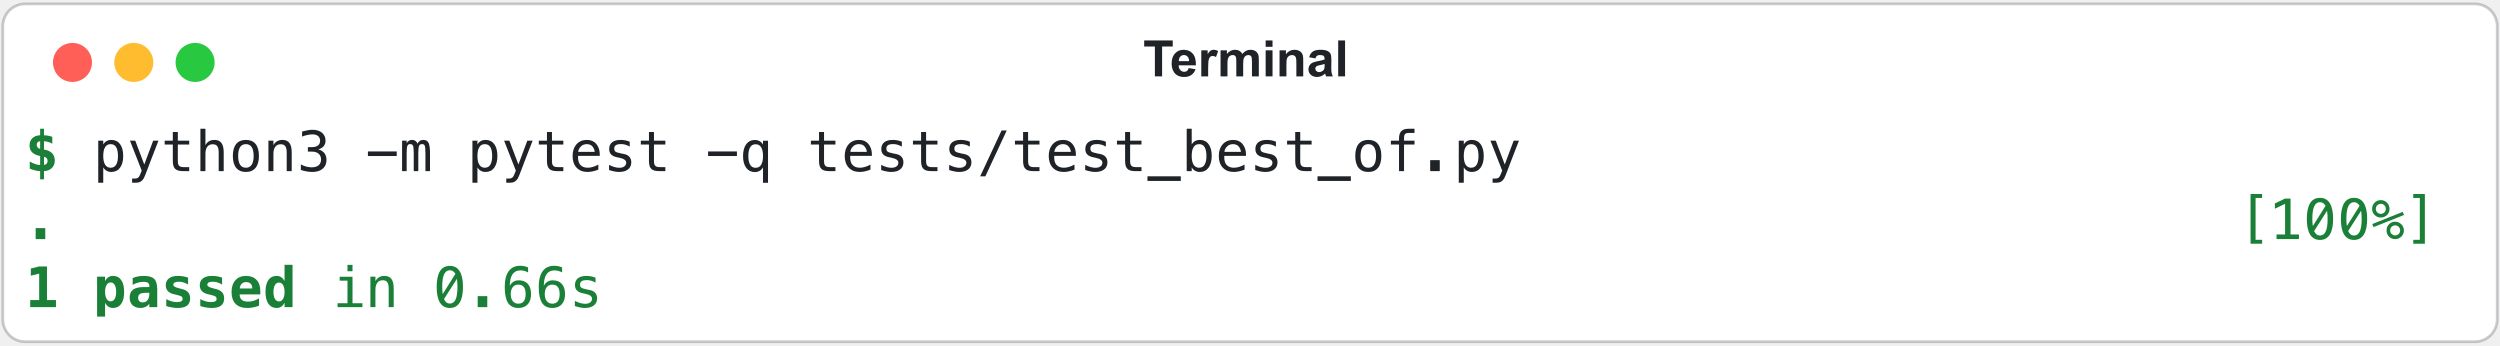
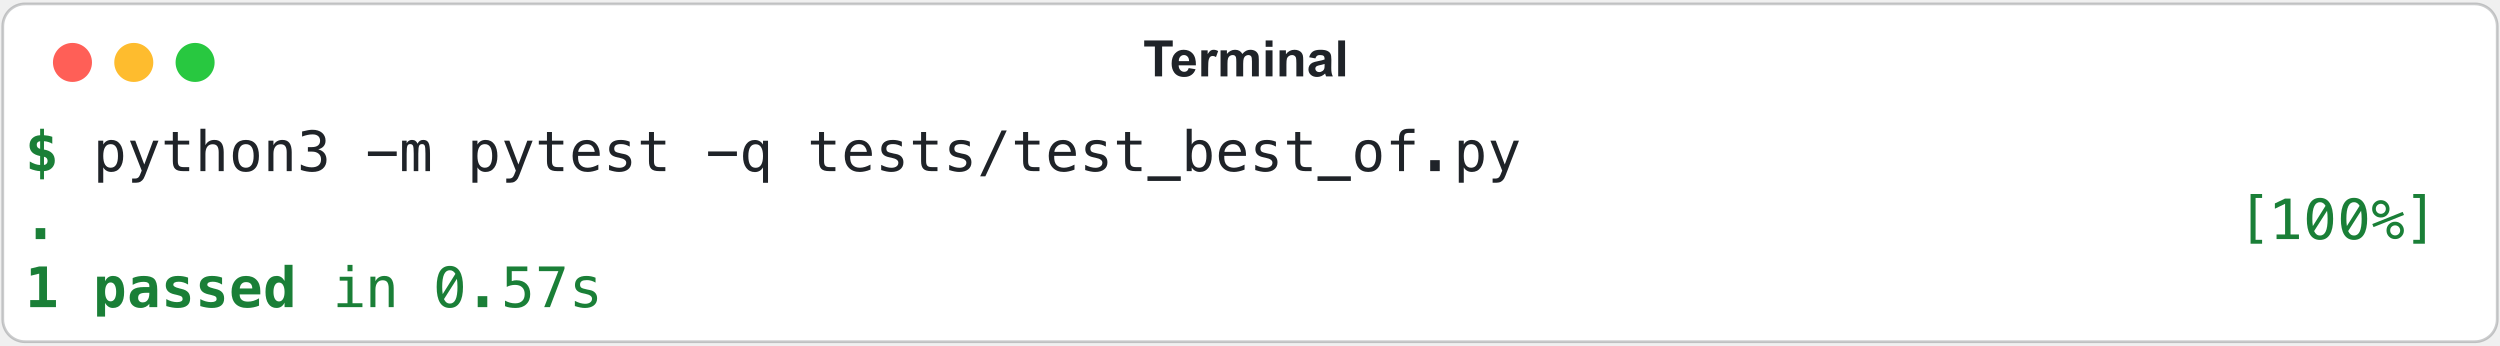
<svg xmlns="http://www.w3.org/2000/svg" viewBox="0 0 897 124" width="897" height="124">
  <defs>
    <clipPath id="d0">
      <path transform="matrix(.24,0,0,.24,0,0)" d="M0 0H2803.12V387.5H0Z" clip-rule="evenodd" />
    </clipPath>
    <path id="d1" d="M.234 0V.595H.021V.716H.59V.595H.378V0H.234Z" />
    <path id="d2" d="M.372 .165 .509 .142C.491 .092 .464 .054 .425 .028 .388 .001 .34-.012 .283-.012 .193-.012 .126 .018 .083 .077 .049 .124 .032 .183 .032 .255 .032 .341 .054 .409 .099 .457 .144 .506 .201 .53 .27 .53 .347 .53 .408 .505 .452 .454 .497 .403 .518 .325 .516 .22H.172C.173 .179 .184 .147 .206 .125 .227 .102 .253 .091 .285 .091 .306 .091 .324 .097 .339 .108 .353 .12 .365 .139 .372 .165M.38 .304C.379 .343 .369 .373 .349 .394 .33 .414 .306 .425 .278 .425 .248 .425 .223 .414 .204 .392 .184 .37 .174 .341 .175 .304H.38Z" />
    <path id="d3" d="M.203 0H.066V.519H.193V.445C.215 .48 .235 .503 .252 .514 .27 .525 .289 .53 .311 .53 .343 .53 .373 .522 .402 .504L.359 .385C.336 .4 .315 .407 .295 .407 .276 .407 .259 .402 .246 .391 .233 .381 .222 .362 .215 .334 .207 .306 .203 .248 .203 .16V0Z" />
    <path id="d4" d="M.061 .519H.188V.448C.233 .503 .287 .53 .35 .53 .383 .53 .412 .523 .436 .51 .46 .496 .48 .475 .496 .447 .519 .475 .543 .496 .57 .51 .596 .523 .624 .53 .654 .53 .692 .53 .725 .522 .751 .507 .777 .492 .797 .469 .81 .439 .82 .417 .824 .381 .824 .332V0H.687V.296C.687 .347 .682 .381 .673 .396 .66 .415 .641 .425 .614 .425 .595 .425 .577 .419 .56 .407 .543 .396 .531 .378 .523 .356 .516 .333 .512 .297 .512 .249V0H.375V.284C.375 .334 .373 .367 .368 .381 .363 .396 .355 .407 .345 .414 .335 .421 .321 .425 .303 .425 .282 .425 .263 .419 .246 .408 .229 .396 .217 .38 .21 .358 .202 .337 .199 .301 .199 .252V0H.061V.519Z" />
    <path id="d5" d="M.072 .589V.716H.209V.589H.072M.072 0V.519H.209V0H.072Z" />
    <path id="d6" d="M.543 0H.406V.264C.406 .32 .403 .356 .398 .373 .392 .389 .382 .402 .369 .411 .356 .42 .34 .425 .321 .425 .297 .425 .276 .418 .257 .405 .238 .392 .226 .375 .218 .354 .211 .332 .208 .292 .208 .235V0H.071V.519H.198V.442C.243 .501 .3 .53 .369 .53 .399 .53 .427 .525 .452 .514 .477 .503 .496 .489 .509 .472 .522 .455 .531 .436 .536 .415 .541 .393 .543 .362 .543 .322V0Z" />
    <path id="d7" d="M.174 .358 .05 .381C.064 .432 .088 .469 .122 .494 .156 .518 .207 .53 .274 .53 .336 .53 .381 .523 .411 .508 .441 .494 .462 .476 .474 .453 .487 .431 .493 .39 .493 .331L.491 .17C.491 .125 .493 .091 .498 .07 .502 .048 .51 .025 .522 0H.387C.383 .009 .379 .023 .373 .041 .371 .049 .37 .054 .369 .057 .345 .034 .32 .017 .293 .005 .267-.006 .238-.012 .208-.012 .155-.012 .113 .003 .082 .032 .051 .06 .036 .097 .036 .141 .036 .17 .043 .196 .057 .219 .071 .242 .09 .259 .116 .272 .141 .284 .177 .294 .225 .303 .289 .315 .333 .327 .358 .337V.351C.358 .377 .351 .396 .338 .408 .325 .419 .301 .425 .265 .425 .24 .425 .221 .42 .207 .41 .194 .4 .183 .383 .174 .358M.358 .247C.34 .241 .312 .234 .274 .226 .236 .218 .211 .21 .2 .203 .182 .19 .173 .174 .173 .155 .173 .136 .18 .119 .194 .106 .209 .092 .227 .085 .249 .085 .274 .085 .297 .093 .32 .109 .336 .121 .347 .136 .352 .154 .356 .166 .358 .188 .358 .22V.247Z" />
    <path id="d8" d="M.072 0V.716H.209V0H.072Z" />
    <clipPath id="d9">
      <path transform="matrix(.24,0,0,.24,0,0)" d="M28.12 134.06H2770V211.09H28.12Z" clip-rule="evenodd" />
    </clipPath>
    <path id="da" d="M.339 .258V.11C.359 .113 .375 .121 .387 .134 .398 .147 .404 .163 .404 .183 .404 .203 .398 .22 .387 .233 .376 .245 .36 .254 .339 .258M.27 .399V.537C.25 .534 .235 .528 .224 .517 .214 .506 .209 .491 .209 .472 .209 .454 .214 .438 .224 .426 .235 .413 .25 .405 .27 .399M.339-.147H.27L.27 0C.241 .001 .212 .005 .181 .013 .15 .02 .117 .031 .084 .045V.173C.117 .153 .15 .138 .181 .127 .213 .116 .242 .111 .27 .11V.271C.206 .284 .158 .306 .127 .337 .096 .368 .08 .409 .08 .46 .08 .515 .097 .558 .13 .59 .163 .623 .21 .641 .27 .644V.761H.339L.339 .644C.362 .643 .387 .64 .411 .636 .436 .631 .462 .625 .488 .616V.491C.468 .504 .445 .515 .42 .522 .396 .53 .368 .535 .339 .537V.387C.403 .377 .451 .355 .484 .322 .517 .288 .533 .243 .533 .187 .533 .134 .515 .09 .48 .056 .445 .021 .398 .003 .339 0L.339-.147Z" />
    <path id="db" d="" />
    <path id="dc" d="M.183 .068V-.208H.093V.547H.183V.477C.198 .504 .218 .525 .243 .539 .268 .553 .296 .56 .329 .56 .395 .56 .447 .535 .485 .484 .522 .433 .541 .362 .541 .271 .541 .182 .522 .112 .484 .061 .447 .011 .395-.015 .329-.015 .296-.015 .267-.008 .242 .007 .217 .021 .197 .041 .183 .068M.447 .273C.447 .343 .436 .396 .414 .431 .392 .467 .359 .484 .316 .484 .272 .484 .239 .467 .217 .431 .194 .395 .183 .342 .183 .273 .183 .204 .194 .151 .217 .115 .239 .08 .272 .061 .316 .061 .359 .061 .392 .079 .414 .115 .436 .15 .447 .203 .447 .273Z" />
    <path id="dd" d="M.419 .176C.404 .138 .385 .088 .362 .025 .33-.06 .308-.113 .297-.132 .282-.157 .263-.176 .241-.189 .218-.202 .192-.208 .162-.208H.09V-.133H.143C.169-.133 .19-.125 .205-.11 .22-.095 .239-.055 .262 .009L.051 .547H.146L.308 .119 .468 .547H.563L.419 .176Z" />
    <path id="de" d="M.3 .702V.547H.504V.477H.3V.18C.3 .14 .307 .112 .323 .096 .338 .08 .365 .072 .403 .072H.504V0H.394C.327 0 .279 .013 .252 .041 .224 .068 .21 .114 .21 .18V.477H.064V.547H.21V.702H.3Z" />
    <path id="df" d="M.513 .339V0H.423V.339C.423 .388 .414 .425 .397 .448 .38 .471 .353 .482 .316 .482 .274 .482 .242 .468 .219 .438 .196 .408 .185 .365 .185 .309V0H.095V.76H.185V.465C.201 .497 .223 .52 .25 .536 .277 .552 .31 .56 .347 .56 .403 .56 .444 .542 .472 .506 .499 .469 .513 .413 .513 .339Z" />
    <path id="dg" d="M.301 .484C.255 .484 .221 .467 .197 .431 .174 .396 .162 .343 .162 .273 .162 .203 .174 .151 .197 .115 .221 .079 .255 .061 .301 .061 .347 .061 .381 .079 .405 .115 .428 .151 .44 .203 .44 .273 .44 .343 .428 .396 .405 .431 .381 .467 .347 .484 .301 .484M.301 .56C.377 .56 .435 .536 .475 .487 .515 .438 .535 .366 .535 .273 .535 .179 .515 .108 .475 .059 .435 .01 .377-.015 .301-.015 .225-.015 .167 .01 .127 .059 .087 .108 .067 .179 .067 .273 .067 .366 .087 .438 .127 .487 .167 .536 .225 .56 .301 .56Z" />
    <path id="dh" d="M.513 .339V0H.423V.339C.423 .388 .414 .425 .397 .448 .38 .471 .353 .482 .316 .482 .274 .482 .242 .468 .219 .438 .196 .408 .185 .365 .185 .309V0H.095V.547H.185V.465C.201 .497 .223 .52 .25 .536 .277 .552 .31 .56 .347 .56 .403 .56 .444 .542 .472 .506 .499 .469 .513 .413 .513 .339Z" />
    <path id="di" d="M.379 .391C.427 .378 .463 .355 .489 .323 .514 .29 .527 .25 .527 .201 .527 .134 .504 .081 .459 .043 .414 .004 .352-.015 .272-.015 .238-.015 .204-.012 .169-.005 .135 .001 .1 .01 .067 .021V.12C.1 .103 .133 .09 .165 .081 .197 .073 .229 .068 .261 .068 .315 .068 .357 .081 .386 .105 .415 .13 .429 .165 .429 .211 .429 .253 .415 .287 .386 .312 .357 .337 .318 .35 .268 .35H.193V.431H.268C.313 .431 .349 .441 .374 .46 .399 .48 .412 .508 .412 .543 .412 .581 .4 .609 .377 .629 .353 .649 .32 .659 .276 .659 .247 .659 .217 .656 .186 .649 .155 .643 .123 .633 .089 .62V.711C.128 .721 .163 .729 .194 .734 .225 .74 .252 .742 .276 .742 .347 .742 .404 .724 .446 .689 .488 .653 .51 .606 .51 .547 .51 .507 .499 .474 .476 .447 .454 .42 .421 .402 .379 .391Z" />
    <path id="dj" d="M.05 .353H.567V.271H.05V.353Z" />
    <path id="dk" d="M.33 .492C.341 .515 .355 .532 .372 .544 .389 .555 .41 .56 .434 .56 .478 .56 .509 .543 .527 .509 .545 .475 .554 .411 .554 .317V0H.472V.313C.472 .391 .468 .439 .459 .457 .451 .476 .435 .485 .412 .485 .386 .485 .368 .475 .359 .455 .349 .435 .344 .388 .344 .313V0H.262V.313C.262 .392 .258 .44 .248 .458 .239 .476 .222 .485 .198 .485 .174 .485 .158 .475 .149 .455 .139 .435 .135 .388 .135 .313V0H.053V.547H.135V.5C.145 .52 .159 .535 .175 .545 .191 .555 .209 .56 .23 .56 .255 .56 .275 .555 .292 .543 .308 .532 .321 .515 .33 .492Z" />
    <path id="dl" d="M.547 .318V.274H.158V.272C.155 .197 .169 .143 .2 .111 .232 .078 .275 .061 .332 .061 .361 .061 .391 .066 .422 .075 .453 .084 .486 .098 .522 .117V.027C.488 .013 .455 .003 .423-.004 .391-.011 .361-.015 .331-.015 .246-.015 .18 .011 .132 .062 .084 .113 .06 .183 .06 .273 .06 .36 .084 .43 .13 .482 .177 .534 .24 .56 .318 .56 .388 .56 .443 .537 .483 .49 .523 .442 .544 .385 .547 .318M.457 .345C.453 .383 .439 .416 .416 .443 .392 .471 .358 .484 .314 .484 .271 .484 .235 .47 .207 .441 .179 .413 .164 .381 .161 .345L.457 .345Z" />
    <path id="dm" d="M.475 .528V.44C.449 .455 .423 .467 .398 .474 .371 .482 .345 .485 .318 .485 .277 .485 .247 .479 .227 .466 .207 .452 .197 .432 .197 .405 .197 .381 .204 .362 .219 .35 .234 .338 .272 .327 .331 .315L.367 .308C.412 .3 .446 .283 .469 .257 .491 .232 .503 .199 .503 .158 .503 .104 .484 .062 .445 .031 .407 .001 .353-.015 .285-.015 .258-.015 .23-.012 .2-.006 .171-0 .139 .008 .104 .019V.112C.138 .095 .17 .082 .2 .073 .231 .065 .26 .06 .287 .06 .327 .06 .358 .069 .379 .085 .401 .101 .412 .123 .412 .152 .412 .194 .372 .223 .292 .239L.289 .24 .255 .247C.203 .257 .165 .274 .142 .298 .118 .322 .106 .355 .106 .396 .106 .449 .124 .489 .159 .518 .195 .546 .245 .56 .311 .56 .34 .56 .368 .558 .396 .552 .422 .547 .449 .539 .475 .528Z" />
    <path id="dn" d="M.162 .271C.162 .201 .173 .148 .195 .113 .217 .077 .25 .06 .293 .06 .336 .06 .369 .077 .391 .113 .414 .149 .425 .202 .425 .271 .425 .341 .414 .393 .391 .429 .369 .465 .336 .482 .293 .482 .25 .482 .217 .465 .195 .429 .173 .394 .162 .341 .162 .271M.425 .067C.41 .04 .39 .02 .365 .005 .341-.009 .312-.017 .279-.017 .213-.017 .162 .009 .124 .059 .086 .11 .067 .18 .067 .269 .067 .36 .086 .431 .123 .482 .161 .533 .213 .559 .279 .559 .311 .559 .34 .551 .365 .537 .39 .523 .41 .503 .425 .476V.545H.515V-.21H.425V.067Z" />
    <path id="do" d="M.434 .73H.527L.143-.093H.05L.434 .73Z" />
    <path id="dp" d="M.598-.093V-.176H0V-.093H.598Z" />
    <path id="dq" d="M.448 .273C.448 .343 .437 .396 .415 .431 .393 .467 .36 .484 .317 .484 .273 .484 .24 .467 .218 .431 .195 .395 .184 .342 .184 .273 .184 .204 .195 .151 .218 .115 .24 .08 .273 .061 .317 .061 .36 .061 .393 .079 .415 .115 .437 .15 .448 .203 .448 .273M.184 .477C.198 .504 .218 .525 .243 .539 .269 .553 .298 .56 .331 .56 .397 .56 .449 .535 .486 .484 .524 .434 .543 .364 .543 .275 .543 .185 .524 .114 .486 .062 .448 .011 .396-.015 .33-.015 .297-.015 .269-.008 .244 .007 .219 .021 .199 .041 .184 .068V0H.094V.76H.184V.477Z" />
    <path id="dr" d="M.519 .76V.685H.417C.385 .685 .362 .678 .35 .665 .337 .652 .331 .628 .331 .595V.547H.519V.477H.331V0H.241V.477H.095V.547H.241V.585C.241 .645 .255 .689 .282 .717 .31 .746 .353 .76 .411 .76H.519Z" />
    <path id="ds" d="M.19 .197H.362V0H.19V.197Z" />
    <clipPath id="dt">
      <path transform="matrix(.24,0,0,.24,0,0)" d="M28.12 210.31H2770V287.34H28.12Z" clip-rule="evenodd" />
    </clipPath>
    <path id="du" d="M.275 .809H.482V.738H.365V-.013H.482V-.083H.275V.809Z" />
    <path id="dv" d="M.132 .083H.285V.633L.102 .545V.64L.284 .727H.383V.083H.534V0H.132V.083Z" />
    <path id="dw" d="M.301 .74C.379 .74 .437 .709 .477 .645 .517 .581 .537 .487 .537 .363 .537 .238 .517 .144 .477 .081 .437 .017 .379-.015 .301-.015 .223-.015 .164 .017 .124 .081 .085 .144 .065 .238 .065 .363 .065 .487 .085 .581 .124 .645 .164 .709 .223 .74 .301 .74M.301 .064C.347 .064 .381 .088 .404 .137 .427 .186 .438 .261 .438 .362 .438 .416 .435 .465 .428 .508L.196 .144C.22 .09 .255 .064 .301 .064M.301 .662C.255 .662 .221 .637 .198 .588 .175 .539 .164 .464 .164 .363 .164 .317 .167 .274 .173 .234L.401 .597C.376 .64 .343 .662 .301 .662Z" />
    <path id="dx" d="M.34 .156C.34 .131 .348 .109 .365 .092 .383 .075 .404 .066 .429 .066 .454 .066 .475 .075 .493 .092 .51 .11 .519 .131 .519 .156 .519 .181 .51 .202 .493 .22 .475 .237 .454 .246 .429 .246 .404 .246 .383 .237 .365 .22 .348 .203 .34 .182 .34 .156M.274 .156C.274 .2 .289 .237 .319 .267 .349 .297 .386 .312 .429 .312 .45 .312 .47 .309 .488 .301 .507 .293 .524 .281 .539 .267 .554 .251 .566 .234 .574 .215 .582 .196 .586 .176 .586 .156 .586 .113 .571 .076 .54 .045 .51 .015 .473 0 .429 0 .385 0 .348 .015 .318 .045 .289 .075 .274 .112 .274 .156M.041 .215 .019 .27 .564 .488 .588 .433 .041 .215M.082 .543C.082 .517 .091 .496 .108 .479 .125 .462 .146 .453 .172 .453 .197 .453 .218 .462 .236 .479 .253 .497 .262 .518 .262 .543 .262 .568 .253 .589 .236 .607 .218 .624 .197 .633 .172 .633 .147 .633 .126 .624 .108 .607 .091 .59 .082 .568 .082 .543M.016 .543C.016 .587 .031 .624 .061 .654 .091 .684 .128 .699 .172 .699 .193 .699 .213 .695 .232 .688 .251 .68 .268 .668 .282 .654 .297 .639 .308 .622 .316 .603 .324 .584 .328 .564 .328 .543 .328 .499 .313 .462 .283 .432 .252 .402 .215 .387 .172 .387 .128 .387 .091 .402 .061 .432 .031 .462 .016 .499 .016 .543Z" />
    <path id="dy" d="M.352 .809V-.083H.144V-.013H.262V.738H.144V.809H.352Z" />
    <clipPath id="dz">
      <path transform="matrix(.24,0,0,.24,0,0)" d="M28.12 129.38H2770V355H28.12Z" clip-rule="evenodd" />
    </clipPath>
    <path id="d10" d="M.092 .127H.253V.601L.103 .564V.693L.254 .73H.393V.127H.554V0H.092V.127Z" />
    <path id="d11" d="M.216 .077V-.208H.073V.547H.216V.465C.231 .497 .251 .521 .275 .537 .299 .553 .328 .56 .361 .56 .423 .56 .472 .535 .506 .485 .541 .435 .558 .364 .558 .273 .558 .18 .541 .109 .506 .06 .471 .01 .421-.015 .356-.015 .327-.015 .3-.007 .277 .008 .254 .023 .233 .046 .216 .077M.415 .274C.415 .327 .406 .368 .389 .398 .371 .428 .347 .443 .316 .443 .285 .443 .261 .428 .243 .398 .225 .368 .216 .327 .216 .274 .216 .221 .225 .18 .243 .149 .261 .119 .285 .104 .316 .104 .347 .104 .371 .119 .389 .149 .406 .18 .415 .221 .415 .274Z" />
    <path id="d12" d="M.342 .257C.288 .257 .251 .25 .23 .236 .209 .223 .198 .199 .198 .166 .198 .141 .206 .122 .22 .107 .235 .092 .255 .085 .28 .085 .318 .085 .347 .099 .368 .128 .389 .156 .399 .196 .399 .247V.257H.342M.541 .312V0H.399V.061C.382 .037 .359 .018 .333 .005 .305-.008 .276-.015 .243-.015 .181-.015 .133 .002 .098 .035 .063 .068 .046 .114 .046 .173 .046 .237 .067 .284 .108 .315 .149 .345 .213 .36 .3 .36H.399V.384C.399 .407 .391 .425 .374 .436 .357 .448 .332 .454 .3 .454 .266 .454 .233 .45 .2 .441 .168 .433 .135 .419 .1 .4V.522C.132 .535 .164 .545 .196 .551 .229 .557 .263 .56 .3 .56 .389 .56 .451 .542 .487 .506 .523 .47 .541 .406 .541 .312Z" />
    <path id="d13" d="M.484 .53V.405C.458 .422 .43 .435 .402 .443 .373 .452 .345 .456 .316 .456 .284 .456 .26 .451 .244 .442 .227 .433 .219 .419 .219 .401 .219 .375 .254 .354 .324 .338L.329 .336 .37 .326C.422 .314 .46 .294 .485 .266 .509 .239 .521 .202 .521 .155 .521 .098 .502 .056 .466 .028 .429-.001 .373-.015 .299-.015 .266-.015 .232-.012 .198-.006 .163-0 .128 .008 .093 .019V.144C.124 .127 .157 .113 .189 .104 .222 .095 .254 .09 .284 .09 .318 .09 .343 .095 .36 .104 .378 .114 .386 .128 .386 .147 .386 .165 .38 .179 .368 .189 .356 .199 .327 .209 .281 .22L.241 .229C.186 .241 .147 .261 .122 .287 .097 .314 .084 .349 .084 .393 .084 .446 .103 .487 .141 .516 .179 .546 .233 .56 .302 .56 .333 .56 .363 .558 .394 .553 .425 .548 .455 .54 .484 .53Z" />
    <path id="d14" d="M.538 .026C.505 .013 .471 .002 .436-.004 .402-.011 .366-.015 .327-.015 .236-.015 .166 .01 .117 .059 .069 .108 .045 .179 .045 .271 .045 .36 .068 .431 .115 .483 .161 .535 .225 .56 .305 .56 .386 .56 .449 .536 .494 .488 .539 .441 .561 .373 .561 .286V.228H.19C.191 .184 .203 .152 .229 .131 .254 .109 .291 .099 .341 .099 .374 .099 .406 .103 .438 .113 .47 .122 .503 .138 .538 .158V.026M.417 .335C.416 .373 .407 .401 .388 .42 .369 .44 .342 .449 .305 .449 .272 .449 .246 .439 .227 .419 .207 .399 .196 .371 .192 .335L.417 .335Z" />
    <path id="d15" d="M.386 .47V.76H.529V0H.386V.081C.371 .049 .351 .025 .327 .009 .303-.007 .274-.015 .241-.015 .179-.015 .13 .011 .096 .061 .061 .111 .044 .182 .044 .273 .044 .365 .061 .437 .096 .486 .131 .536 .181 .56 .246 .56 .275 .56 .302 .553 .325 .538 .348 .523 .369 .5 .386 .47M.187 .272C.187 .219 .196 .178 .213 .148 .231 .118 .255 .102 .286 .102 .317 .102 .342 .118 .359 .148 .377 .178 .386 .219 .386 .272 .386 .325 .377 .366 .359 .396 .342 .426 .317 .441 .286 .441 .255 .441 .231 .426 .213 .396 .196 .366 .187 .325 .187 .272Z" />
    <path id="d16" d="M.154 .545H.384V.07H.562V0H.116V.07H.294V.475H.154V.545M.294 .758H.384V.644H.294V.758Z" />
-     <path id="d17" d="M.484 .713V.622C.463 .634 .442 .643 .418 .65 .395 .656 .371 .659 .346 .659 .284 .659 .236 .636 .204 .589 .172 .541 .156 .472 .156 .38 .171 .413 .193 .438 .221 .455 .248 .473 .28 .481 .316 .481 .386 .481 .441 .46 .479 .417 .518 .374 .537 .312 .537 .233 .537 .155 .517 .094 .477 .05 .438 .007 .382-.015 .31-.015 .225-.015 .163 .016 .124 .076 .085 .137 .065 .233 .065 .363 .065 .487 .089 .581 .136 .645 .183 .71 .252 .742 .342 .742 .366 .742 .39 .74 .414 .735 .438 .73 .461 .722 .484 .713M.308 .404C.266 .404 .233 .389 .209 .359 .185 .329 .173 .287 .173 .233 .173 .18 .185 .138 .209 .108 .233 .078 .266 .062 .308 .062 .352 .062 .385 .077 .407 .106 .429 .135 .44 .177 .44 .233 .44 .29 .429 .333 .407 .361 .385 .39 .352 .404 .308 .404Z" />
+     <path id="d17" d="M.101 .73H.47V.646H.191V.467C.205 .472 .219 .476 .233 .479 .247 .481 .262 .482 .276 .482 .351 .482 .411 .46 .456 .415 .5 .371 .522 .31 .522 .234 .522 .157 .499 .096 .452 .052 .406 .007 .343-.015 .262-.015 .224-.015 .188-.012 .156-.007 .124-.002 .095 .006 .07 .017V.117C.1 .101 .13 .088 .16 .08 .19 .072 .221 .068 .253 .068 .307 .068 .349 .083 .379 .112 .408 .14 .423 .181 .423 .234 .423 .286 .408 .327 .377 .356 .347 .385 .304 .399 .25 .399 .224 .399 .198 .396 .173 .39 .148 .384 .124 .375 .101 .363V.73Z" />
+     <path id="d18" d="M.068 .73H.527V.688L.266 0H.163L.417 .646H.068V.73Z" />
  </defs>
  <g transform="scale(1.333333)">
    <g clip-path="url(#d0)">
      <path transform="matrix(.75,0,0,.75,0,.3)" d="M9 1H888C888.53 1 889.05 1.05 889.56 1.15 890.08 1.26 890.58 1.41 891.06 1.61 891.55 1.81 892.01 2.06 892.44 2.35 892.88 2.64 893.29 2.97 893.66 3.34 894.03 3.71 894.36 4.12 894.65 4.56 894.94 4.99 895.19 5.45 895.39 5.94 895.59 6.42 895.74 6.92 895.85 7.44 895.95 7.95 896 8.47 896 9V114.2C896 114.73 895.95 115.25 895.85 115.76 895.74 116.28 895.59 116.78 895.39 117.26 895.19 117.75 894.94 118.21 894.65 118.64 894.36 119.08 894.03 119.49 893.66 119.86 893.29 120.23 892.88 120.56 892.44 120.85 892.01 121.14 891.55 121.39 891.06 121.59 890.58 121.79 890.08 121.94 889.56 122.05 889.05 122.15 888.53 122.2 888 122.2H9C8.47 122.2 7.95 122.15 7.44 122.05 6.92 121.94 6.42 121.79 5.94 121.59 5.45 121.39 4.99 121.14 4.56 120.85 4.12 120.56 3.71 120.23 3.34 119.86 2.97 119.49 2.64 119.08 2.35 118.64 2.06 118.21 1.81 117.75 1.61 117.26 1.41 116.78 1.26 116.28 1.15 115.76 1.05 115.25 1 114.73 1 114.2V9C1 8.47 1.05 7.95 1.15 7.44 1.26 6.92 1.41 6.42 1.61 5.94 1.81 5.45 2.06 4.99 2.35 4.56 2.64 4.12 2.97 3.71 3.34 3.34 3.71 2.97 4.12 2.64 4.56 2.35 4.99 2.06 5.45 1.81 5.94 1.61 6.42 1.41 6.92 1.26 7.44 1.15 7.95 1.05 8.47 1 9 1Z" fill="#ffffff" />
      <path transform="matrix(.75,0,0,.75,0,.3)" stroke-width="1" stroke-linecap="butt" stroke-miterlimit="4" stroke-linejoin="miter" fill="none" stroke="#141a1f" stroke-opacity=".22" d="M9 1H888C888.53 1 889.05 1.05 889.56 1.15 890.08 1.26 890.58 1.41 891.06 1.61 891.55 1.81 892.01 2.06 892.44 2.35 892.88 2.64 893.29 2.97 893.66 3.34 894.03 3.71 894.36 4.12 894.65 4.56 894.94 4.99 895.19 5.45 895.39 5.94 895.59 6.42 895.74 6.92 895.85 7.44 895.95 7.95 896 8.47 896 9V114.2C896 114.73 895.95 115.25 895.85 115.76 895.74 116.28 895.59 116.78 895.39 117.26 895.19 117.75 894.94 118.21 894.65 118.64 894.36 119.08 894.03 119.49 893.66 119.86 893.29 120.23 892.88 120.56 892.44 120.85 892.01 121.14 891.55 121.39 891.06 121.59 890.58 121.79 890.08 121.94 889.56 122.05 889.05 122.15 888.53 122.2 888 122.2H9C8.47 122.2 7.95 122.15 7.44 122.05 6.92 121.94 6.42 121.79 5.94 121.59 5.45 121.39 4.99 121.14 4.56 120.85 4.12 120.56 3.71 120.23 3.34 119.86 2.97 119.49 2.64 119.08 2.35 118.64 2.06 118.21 1.81 117.75 1.61 117.26 1.41 116.78 1.26 116.28 1.15 115.76 1.05 115.25 1 114.73 1 114.2V9C1 8.47 1.05 7.95 1.15 7.44 1.26 6.92 1.41 6.42 1.61 5.94 1.81 5.45 2.06 4.99 2.35 4.56 2.64 4.12 2.97 3.71 3.34 3.34 3.71 2.97 4.12 2.64 4.56 2.35 4.99 2.06 5.45 1.81 5.94 1.61 6.42 1.41 6.92 1.26 7.44 1.15 7.95 1.05 8.47 1 9 1Z" />
      <g transform="matrix(13.5,0,0,-13.5,307.62,20.55)" fill="#1f2328">
        <use href="#d1" />
        <use href="#d2" x=".536" />
        <use href="#d3" x="1.093" />
        <use href="#d4" x="1.482" />
        <use href="#d5" x="2.37" />
        <use href="#d6" x="2.648" />
        <use href="#d7" x="3.259" />
        <use href="#d8" x="3.816" />
      </g>
      <path transform="matrix(.75,0,0,.75,19.5,16.8)" d="M7 0C7 .46 6.955 .915 6.865 1.366 6.776 1.816 6.643 2.254 6.467 2.679 6.291 3.103 6.076 3.507 5.82 3.889 5.565 4.271 5.275 4.625 4.95 4.95 4.625 5.275 4.271 5.565 3.889 5.82 3.507 6.076 3.103 6.291 2.679 6.467 2.254 6.643 1.816 6.776 1.366 6.865 .915 6.955 .46 7 0 7-.46 7-.915 6.955-1.366 6.865-1.816 6.776-2.254 6.643-2.679 6.467-3.103 6.291-3.507 6.076-3.889 5.82-4.271 5.565-4.625 5.275-4.95 4.95-5.275 4.625-5.565 4.271-5.82 3.889-6.076 3.507-6.291 3.103-6.467 2.679-6.643 2.254-6.776 1.816-6.865 1.366-6.955 .915-7 .46-7 0-7-.46-6.955-.915-6.865-1.366-6.776-1.816-6.643-2.254-6.467-2.679-6.291-3.103-6.076-3.507-5.82-3.889-5.565-4.271-5.275-4.625-4.95-4.95-4.625-5.275-4.271-5.565-3.889-5.82-3.507-6.076-3.103-6.291-2.679-6.467-2.254-6.643-1.816-6.776-1.366-6.865-.915-6.955-.46-7 0-7 .46-7 .915-6.955 1.366-6.865 1.816-6.776 2.254-6.643 2.679-6.467 3.103-6.291 3.507-6.076 3.889-5.82 4.271-5.565 4.625-5.275 4.95-4.95 5.275-4.625 5.565-4.271 5.82-3.889 6.076-3.507 6.291-3.103 6.467-2.679 6.643-2.254 6.776-1.816 6.865-1.366 6.955-.915 7-.46 7 0Z" fill="#ff5f57" />
      <path transform="matrix(.75,0,0,.75,19.5,16.8)" d="M29 0C29 .46 28.96 .91 28.87 1.37 28.78 1.82 28.64 2.25 28.47 2.68 28.29 3.1 28.08 3.51 27.82 3.89 27.56 4.27 27.27 4.62 26.95 4.95 26.62 5.27 26.27 5.56 25.89 5.82 25.51 6.08 25.1 6.29 24.68 6.47 24.25 6.64 23.82 6.78 23.37 6.87 22.91 6.96 22.46 7 22 7 21.54 7 21.09 6.96 20.63 6.87 20.18 6.78 19.75 6.64 19.32 6.47 18.9 6.29 18.49 6.08 18.11 5.82 17.73 5.56 17.38 5.27 17.05 4.95 16.73 4.62 16.44 4.27 16.18 3.89 15.92 3.51 15.71 3.1 15.53 2.68 15.36 2.25 15.22 1.82 15.13 1.37 15.04 .91 15 .46 15 0 15-.46 15.04-.91 15.13-1.37 15.22-1.82 15.36-2.25 15.53-2.68 15.71-3.1 15.92-3.51 16.18-3.89 16.44-4.27 16.73-4.62 17.05-4.95 17.38-5.27 17.73-5.56 18.11-5.82 18.49-6.08 18.9-6.29 19.32-6.47 19.75-6.64 20.18-6.78 20.63-6.87 21.09-6.96 21.54-7 22-7 22.46-7 22.91-6.96 23.37-6.87 23.82-6.78 24.25-6.64 24.68-6.47 25.1-6.29 25.51-6.08 25.89-5.82 26.27-5.56 26.62-5.27 26.95-4.95 27.27-4.62 27.56-4.27 27.82-3.89 28.08-3.51 28.29-3.1 28.47-2.68 28.64-2.25 28.78-1.82 28.87-1.37 28.96-.91 29-.46 29 0Z" fill="#febc2e" />
      <path transform="matrix(.75,0,0,.75,19.5,16.8)" d="M51 0C51 .46 50.96 .91 50.87 1.37 50.78 1.82 50.64 2.25 50.47 2.68 50.29 3.1 50.08 3.51 49.82 3.89 49.56 4.27 49.27 4.62 48.95 4.95 48.62 5.27 48.27 5.56 47.89 5.82 47.51 6.08 47.1 6.29 46.68 6.47 46.25 6.64 45.82 6.78 45.37 6.87 44.91 6.96 44.46 7 44 7 43.54 7 43.09 6.96 42.63 6.87 42.18 6.78 41.75 6.64 41.32 6.47 40.9 6.29 40.49 6.08 40.11 5.82 39.73 5.56 39.38 5.27 39.05 4.95 38.73 4.62 38.44 4.27 38.18 3.89 37.92 3.51 37.71 3.1 37.53 2.68 37.36 2.25 37.22 1.82 37.13 1.37 37.04 .91 37 .46 37 0 37-.46 37.04-.91 37.13-1.37 37.22-1.82 37.36-2.25 37.53-2.68 37.71-3.1 37.92-3.51 38.18-3.89 38.44-4.27 38.73-4.62 39.05-4.95 39.38-5.27 39.73-5.56 40.11-5.82 40.49-6.08 40.9-6.29 41.32-6.47 41.75-6.64 42.18-6.78 42.63-6.87 43.09-6.96 43.54-7 44-7 44.46-7 44.91-6.96 45.37-6.87 45.82-6.78 46.25-6.64 46.68-6.47 47.1-6.29 47.51-6.08 47.89-5.82 48.27-5.56 48.62-5.27 48.95-4.95 49.27-4.62 49.56-4.27 49.82-3.89 50.08-3.51 50.29-3.1 50.47-2.68 50.64-2.25 50.78-1.82 50.87-1.37 50.96-.91 51-.46 51 0Z" fill="#28c840" />
    </g>
    <g clip-path="url(#d9)">
      <g transform="matrix(15,0,0,-15,6.75,46.05)" fill="#1a7f37">
        <use href="#da" />
        <use href="#db" x=".617" />
      </g>
    </g>
    <g clip-path="url(#d9)">
      <g transform="matrix(15,0,0,-15,25.04,46.05)" fill="#1f2328">
        <use href="#dc" />
        <use href="#dd" x=".611" />
        <use href="#de" x="1.221" />
        <use href="#df" x="1.831" />
        <use href="#dg" x="2.441" />
        <use href="#dh" x="3.051" />
        <use href="#di" x="3.661" />
        <use href="#db" x="4.271" />
        <use href="#dj" x="4.881" />
        <use href="#dk" x="5.491" />
        <use href="#db" x="6.102" />
        <use href="#dc" x="6.713" />
        <use href="#dd" x="7.323" />
        <use href="#de" x="7.933" />
        <use href="#dl" x="8.543" />
        <use href="#dm" x="9.153" />
        <use href="#de" x="9.763" />
        <use href="#db" x="10.373" />
        <use href="#dj" x="10.984" />
        <use href="#dn" x="11.594" />
        <use href="#db" x="12.204" />
        <use href="#de" x="12.814" />
        <use href="#dl" x="13.425" />
        <use href="#dm" x="14.035" />
        <use href="#de" x="14.645" />
        <use href="#dm" x="15.255" />
        <use href="#do" x="15.865" />
        <use href="#de" x="16.475" />
        <use href="#dl" x="17.085" />
        <use href="#dm" x="17.695" />
        <use href="#de" x="18.305" />
        <use href="#dp" x="18.916" />
        <use href="#dq" x="19.526" />
        <use href="#dl" x="20.136" />
        <use href="#dm" x="20.746" />
        <use href="#de" x="21.357" />
        <use href="#dp" x="21.967" />
        <use href="#dg" x="22.577" />
        <use href="#dr" x="23.188" />
        <use href="#ds" x="23.798" />
        <use href="#dc" x="24.408" />
        <use href="#dd" x="25.018" />
      </g>
    </g>
    <g clip-path="url(#dt)">
      <use href="#ds" transform="matrix(15,0,0,-15,6.75,64.34)" fill="#1a7f37" />
    </g>
    <g clip-path="url(#dt)">
      <use href="#du" transform="matrix(15,0,0,-15,601.5,64.34)" fill="#1a7f37" />
    </g>
    <g clip-path="url(#dt)">
      <use href="#dv" transform="matrix(15,0,0,-15,610.64,64.34)" fill="#1a7f37" />
    </g>
    <g clip-path="url(#dt)">
      <use href="#dw" transform="matrix(15,0,0,-15,619.79,64.34)" fill="#1a7f37" />
    </g>
    <g clip-path="url(#dt)">
      <use href="#dw" transform="matrix(15,0,0,-15,628.95,64.34)" fill="#1a7f37" />
    </g>
    <g clip-path="url(#dt)">
      <use href="#dx" transform="matrix(15,0,0,-15,638.1,64.34)" fill="#1a7f37" />
    </g>
    <g clip-path="url(#dt)">
      <use href="#dy" transform="matrix(15,0,0,-15,647.25,64.34)" fill="#1a7f37" />
    </g>
    <g clip-path="url(#dz)">
      <g transform="matrix(15,0,0,-15,6.75,82.65)" fill="#1a7f37">
        <use href="#d10" />
        <use href="#d11" x="1.219" />
        <use href="#d12" x="1.83" />
        <use href="#d13" x="2.44" />
        <use href="#d13" x="3.05" />
        <use href="#d14" x="3.659" />
        <use href="#d15" x="4.269" />
        <use href="#d16" x="5.49" />
        <use href="#dh" x="6.1" />
        <use href="#dw" x="7.319" />
        <use href="#ds" x="7.93" />
        <use href="#d17" x="8.54" />
-         <use href="#d17" x="9.15" />
+         <use href="#d18" x="9.15" />
        <use href="#dm" x="9.759" />
      </g>
    </g>
  </g>
</svg>
